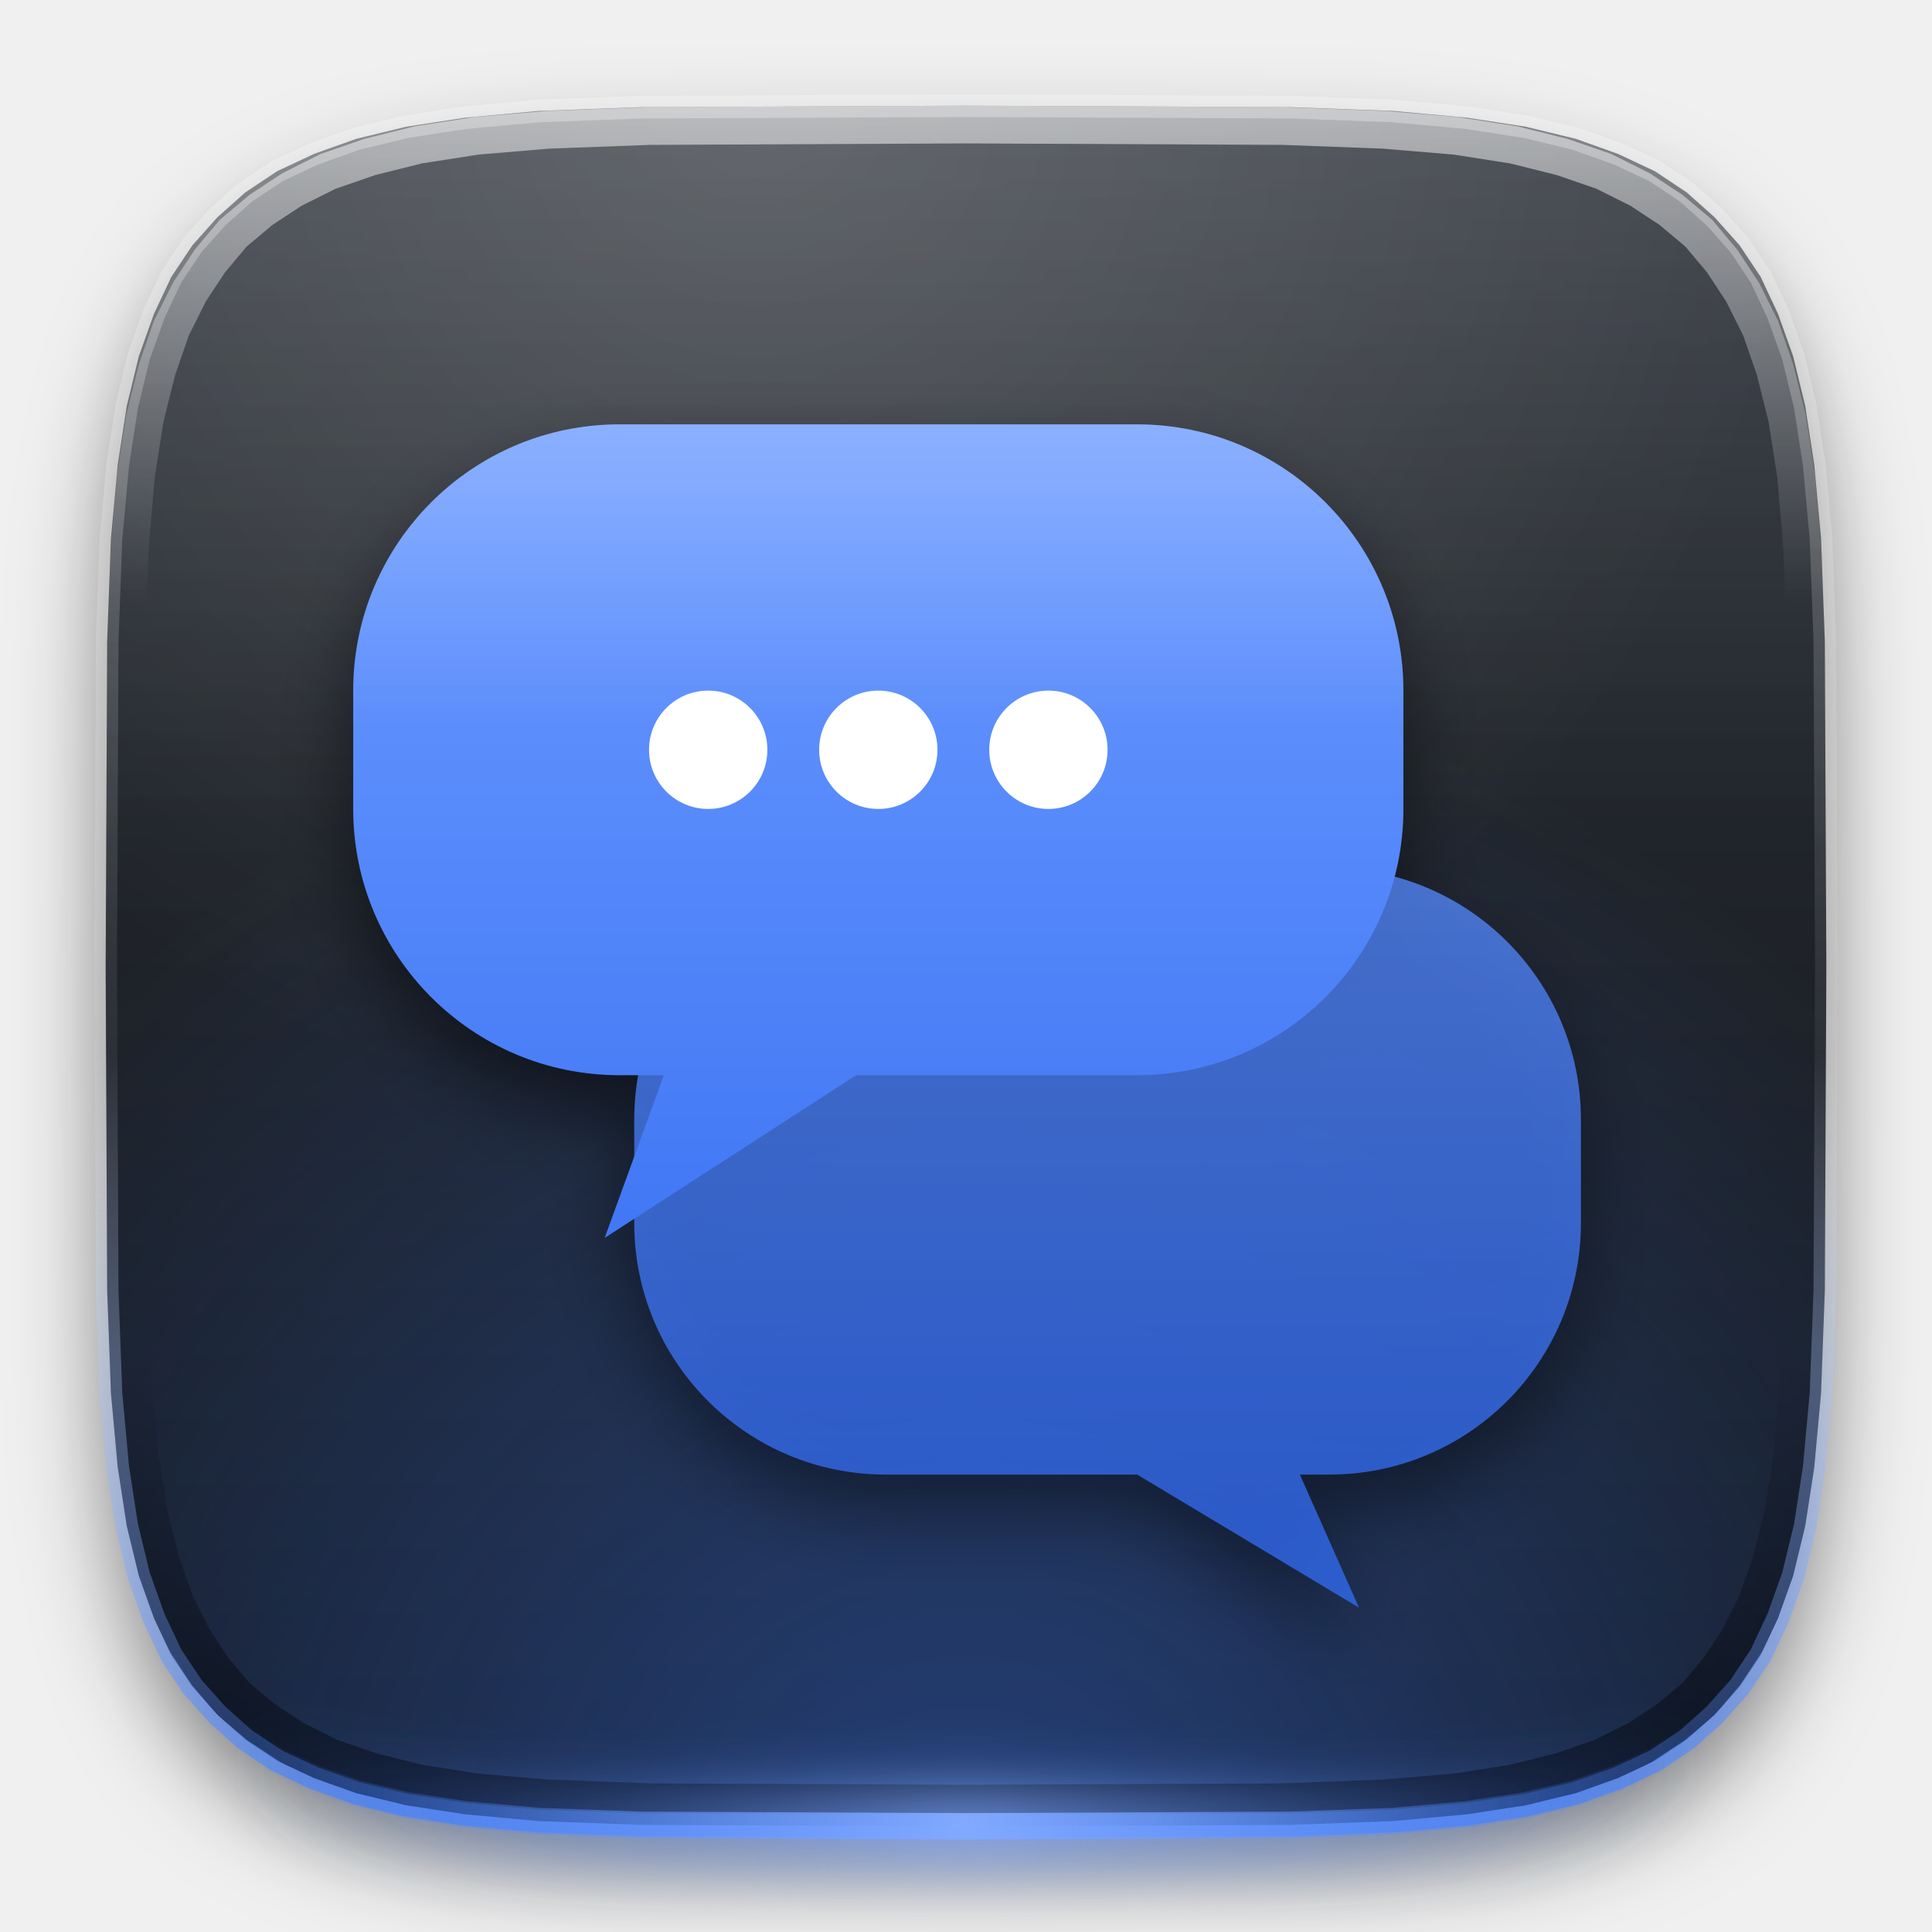
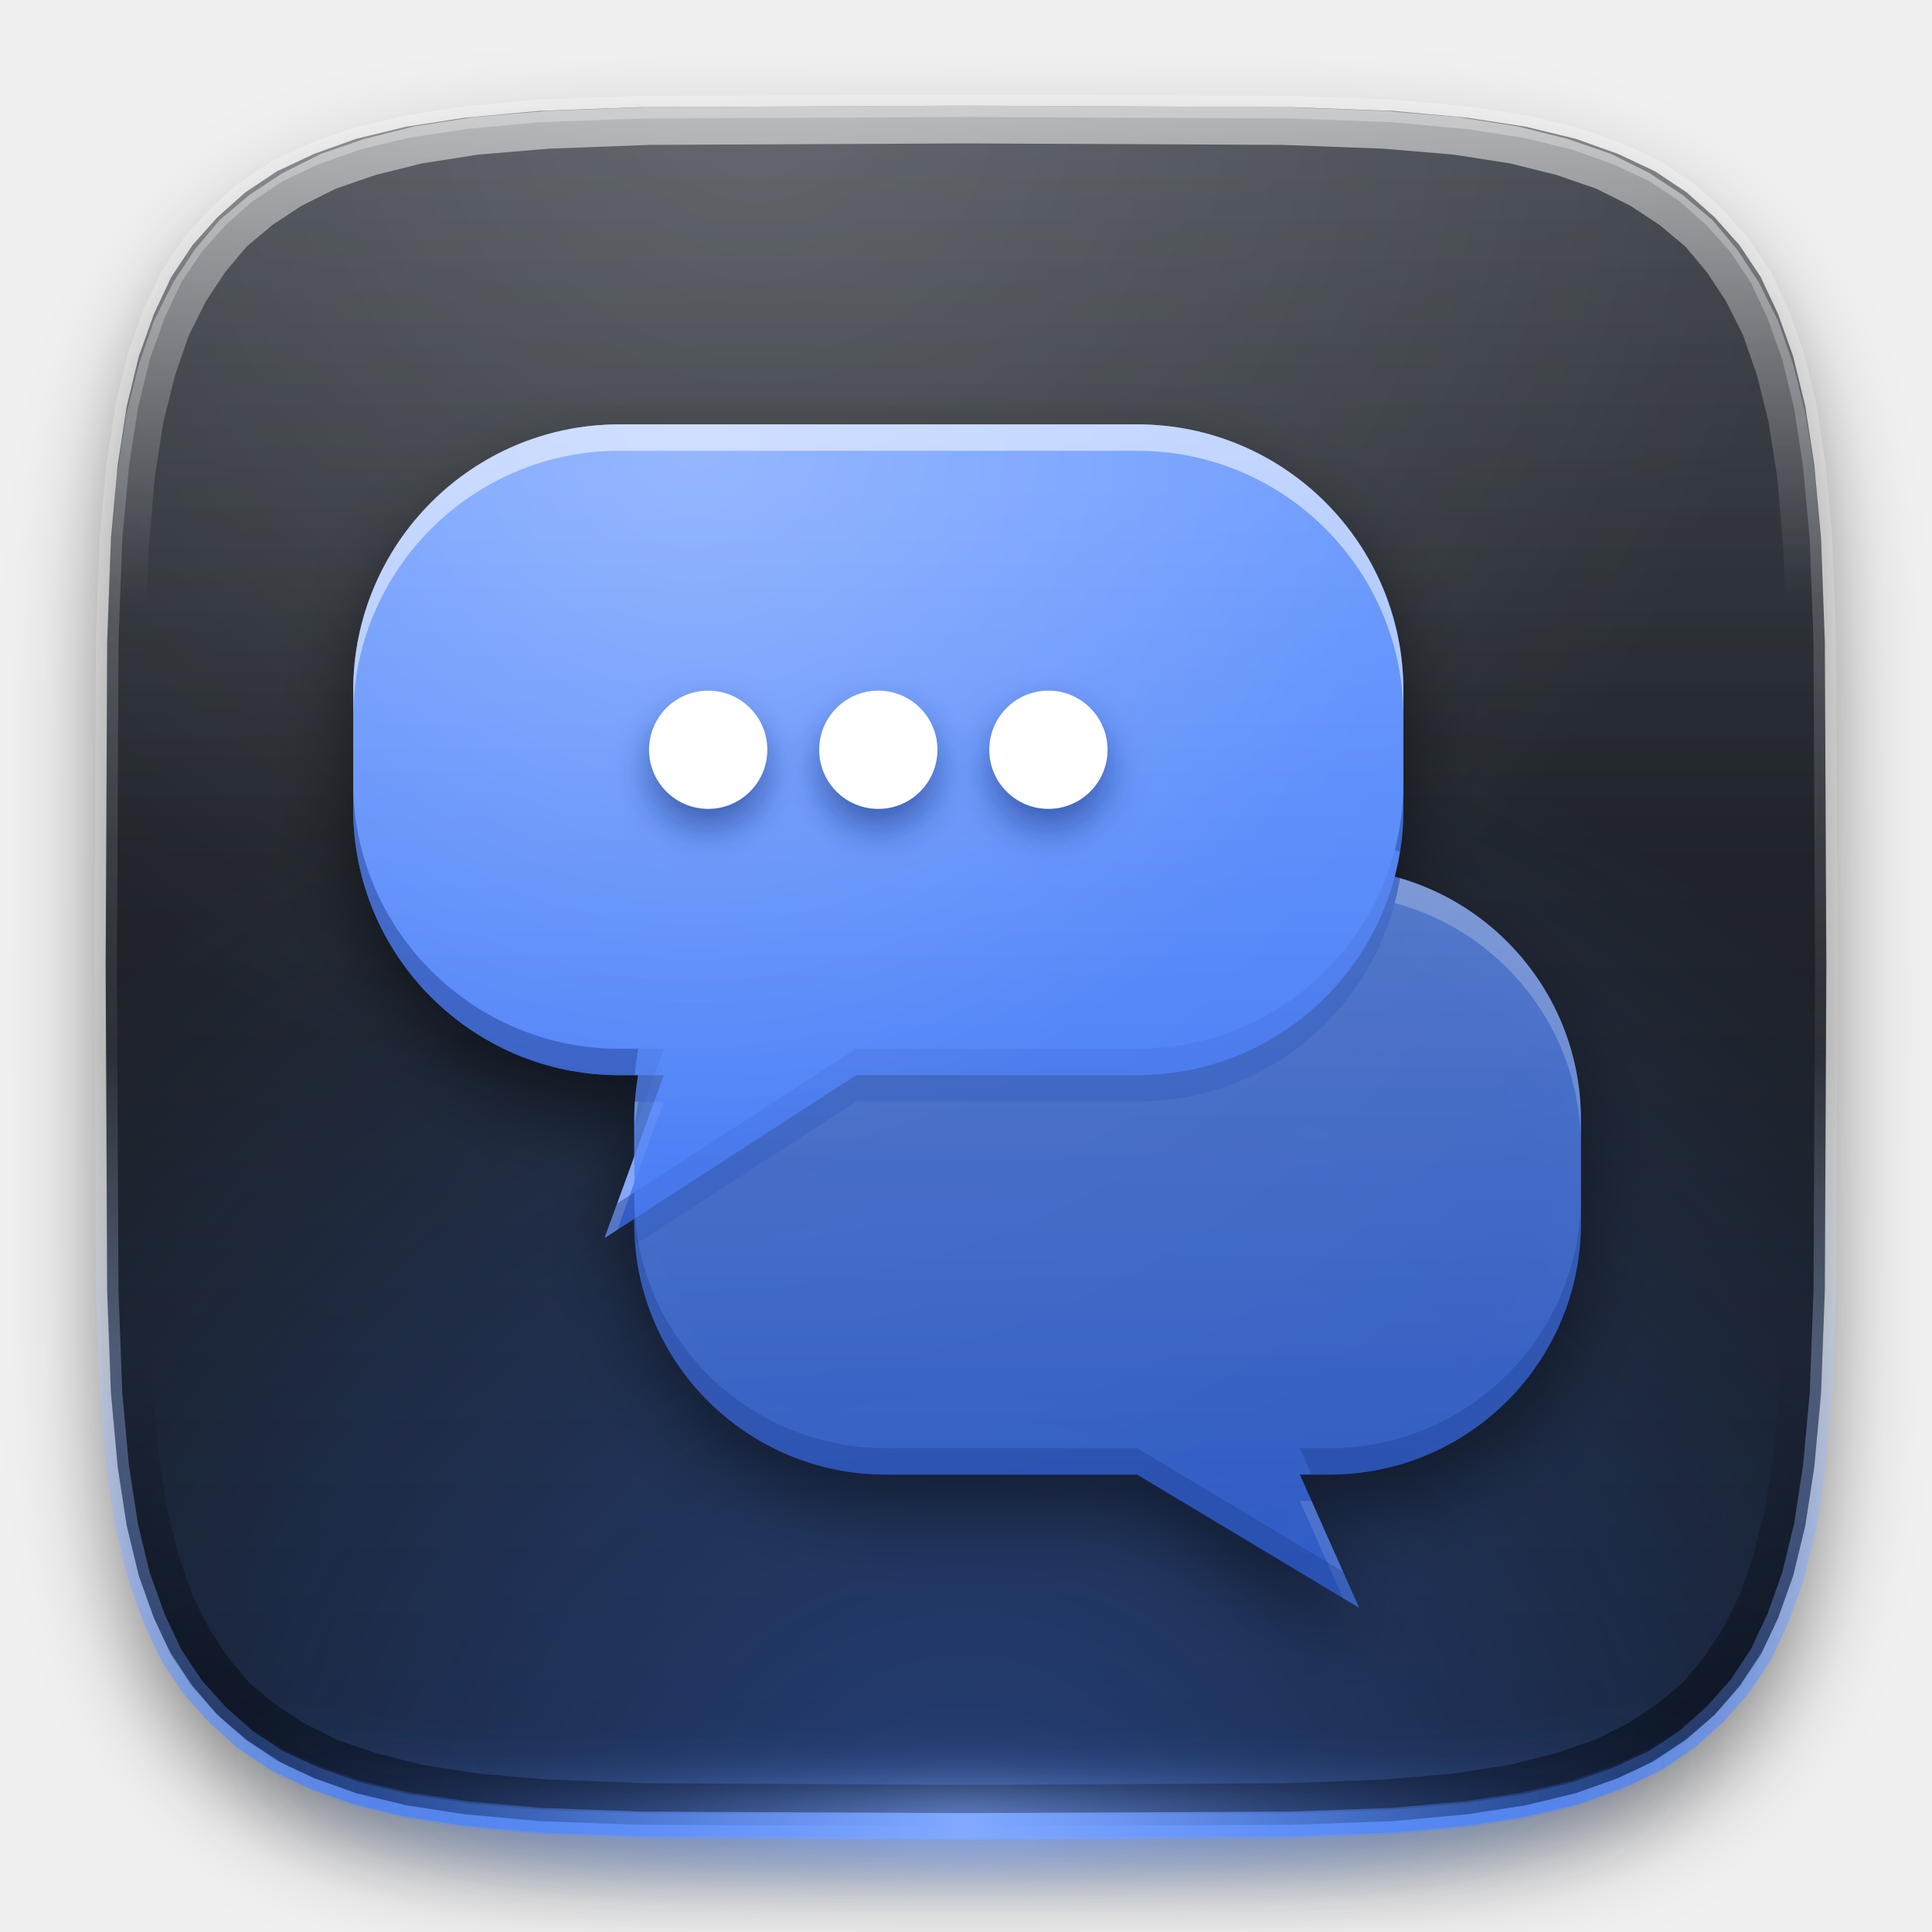
<svg xmlns="http://www.w3.org/2000/svg" viewBox="0 0 256 256" width="256" height="256">
  <defs>
    <linearGradient id="tile" x1="0" y1="0" x2="0" y2="1">
      <stop offset="0" stop-color="#2B3038" />
      <stop offset="1" stop-color="#121519" />
    </linearGradient>
    <radialGradient id="glow" cx=".5" cy="1.04" r=".72">
      <stop offset="0" stop-color="#3D7BFF" stop-opacity=".42" />
      <stop offset="1" stop-color="#3D7BFF" stop-opacity="0" />
    </radialGradient>
    <linearGradient id="sheen" x1="0" y1="0" x2="0" y2="1">
      <stop offset="0" stop-color="#fff" stop-opacity=".14" />
      <stop offset=".42" stop-color="#fff" stop-opacity="0" />
    </linearGradient>
    <radialGradient id="spec" cx=".38" cy="0" r=".6">
      <stop offset="0" stop-color="#fff" stop-opacity=".16" />
      <stop offset="1" stop-color="#fff" stop-opacity="0" />
    </radialGradient>
    <linearGradient id="rim" x1="0" y1="0" x2="0" y2="1">
      <stop offset="0" stop-color="#fff" stop-opacity=".30" />
      <stop offset=".55" stop-color="#fff" stop-opacity=".06" />
      <stop offset="1" stop-color="#3D7BFF" stop-opacity=".75" />
    </linearGradient>
    <linearGradient id="hi" gradientUnits="userSpaceOnUse" x1="0" y1="14" x2="0" y2="80">
      <stop offset="0" stop-color="#fff" stop-opacity=".55" />
      <stop offset="1" stop-color="#fff" stop-opacity="0" />
    </linearGradient>
    <linearGradient id="lo" gradientUnits="userSpaceOnUse" x1="0" y1="180" x2="0" y2="242">
      <stop offset="0" stop-color="#000" stop-opacity="0" />
      <stop offset="1" stop-color="#000" stop-opacity=".55" />
    </linearGradient>
    <filter id="drop" x="-20%" y="-20%" width="140%" height="150%">
      <feGaussianBlur stdDeviation="6" />
      <feOffset dy="6" />
    </filter>
    <clipPath id="inside">
      <path d="M242.0 128.0 L241.8 171.0 L241.3 184.6 L240.4 194.4 L239.2 202.2 L237.6 208.8 L235.6 214.4 L233.3 219.3 L230.5 223.5 L227.2 227.2 L223.5 230.5 L219.3 233.3 L214.4 235.6 L208.8 237.6 L202.2 239.2 L194.4 240.4 L184.6 241.3 L171.0 241.8 L128.0 242.0 L85.0 241.8 L71.4 241.3 L61.6 240.4 L53.8 239.2 L47.2 237.6 L41.6 235.6 L36.7 233.3 L32.5 230.5 L28.8 227.2 L25.5 223.5 L22.7 219.3 L20.4 214.4 L18.4 208.8 L16.8 202.2 L15.6 194.4 L14.7 184.6 L14.2 171.0 L14.0 128.0 L14.2 85.0 L14.7 71.4 L15.6 61.6 L16.8 53.8 L18.4 47.2 L20.4 41.6 L22.7 36.7 L25.5 32.5 L28.8 28.8 L32.5 25.5 L36.7 22.7 L41.6 20.4 L47.2 18.4 L53.8 16.8 L61.6 15.6 L71.4 14.7 L85.0 14.2 L128.0 14.0 L171.0 14.2 L184.6 14.7 L194.4 15.6 L202.2 16.8 L208.8 18.4 L214.4 20.4 L219.3 22.7 L223.5 25.5 L227.2 28.8 L230.5 32.5 L233.3 36.7 L235.6 41.6 L237.6 47.2 L239.2 53.8 L240.4 61.6 L241.3 71.4 L241.8 85.0Z" />
    </clipPath>
    <linearGradient id="ink" x1="0" y1="0" x2="0" y2="1">
      <stop offset="0" stop-color="#8EB2FF" />
      <stop offset="1" stop-color="#3D7BFF" />
    </linearGradient>
    <filter id="halo" x="-30%" y="-30%" width="160%" height="160%">
      <feGaussianBlur stdDeviation="9" />
    </filter>
    <filter id="soft" x="-40%" y="-40%" width="180%" height="180%">
      <feGaussianBlur stdDeviation="4" />
    </filter>
    <mask id="shape" maskUnits="userSpaceOnUse" x="0" y="0" width="256" height="256">
      <g transform="translate(3.68 5.27) scale(0.98)">
        <path fill="#fff" opacity=".78" d="M116 112h60a34 34 0 0 1 34 34v14a34 34 0 0 1-34 34h-4l8 18-30-18h-34a34 34 0 0 1-34-34v-14a34 34 0 0 1 34-34z" />
        <path fill="#fff" d="M80 52h70a36 36 0 0 1 36 36v16a36 36 0 0 1-36 36h-38l-34 22 8-22h-6a36 36 0 0 1-36-36V88a36 36 0 0 1 36-36z" />
        <circle fill="#000" cx="92" cy="96" r="8" />
        <circle fill="#000" cx="115" cy="96" r="8" />
        <circle fill="#000" cx="138" cy="96" r="8" />
      </g>
    </mask>
    <linearGradient id="gloss" gradientUnits="userSpaceOnUse" x1="0" y1="56" x2="0" y2="200">
      <stop offset="0" stop-color="#fff" stop-opacity=".62" />
      <stop offset=".42" stop-color="#fff" stop-opacity=".08" />
      <stop offset=".43" stop-color="#fff" stop-opacity="0" />
      <stop offset="1" stop-color="#fff" stop-opacity="0" />
    </linearGradient>
    <linearGradient id="foot" gradientUnits="userSpaceOnUse" x1="0" y1="120" x2="0" y2="206">
      <stop offset="0" stop-color="#000" stop-opacity="0" />
      <stop offset="1" stop-color="#000" stop-opacity=".28" />
    </linearGradient>
    <linearGradient id="ring" gradientUnits="userSpaceOnUse" x1="14" y1="0" x2="242" y2="0">
      <stop offset=".08" stop-color="#3D7BFF" stop-opacity="0" />
      <stop offset=".5" stop-color="#81A9FF" />
      <stop offset=".92" stop-color="#3D7BFF" stop-opacity="0" />
    </linearGradient>
    <clipPath id="low">
      <rect x="0" y="196" width="256" height="60" />
    </clipPath>
  </defs>
  <path d="M242.0 128.0 L241.8 171.0 L241.3 184.6 L240.4 194.4 L239.2 202.2 L237.6 208.8 L235.6 214.4 L233.3 219.3 L230.5 223.5 L227.2 227.2 L223.5 230.5 L219.3 233.3 L214.4 235.6 L208.8 237.6 L202.2 239.2 L194.4 240.4 L184.6 241.3 L171.0 241.8 L128.0 242.0 L85.0 241.8 L71.4 241.3 L61.6 240.4 L53.8 239.2 L47.2 237.6 L41.6 235.6 L36.7 233.3 L32.5 230.5 L28.8 227.2 L25.5 223.5 L22.7 219.3 L20.4 214.4 L18.4 208.8 L16.8 202.2 L15.6 194.4 L14.7 184.6 L14.2 171.0 L14.0 128.0 L14.2 85.0 L14.7 71.4 L15.6 61.6 L16.8 53.8 L18.4 47.2 L20.4 41.6 L22.7 36.7 L25.5 32.5 L28.8 28.8 L32.5 25.5 L36.7 22.7 L41.6 20.4 L47.2 18.4 L53.8 16.8 L61.6 15.6 L71.4 14.7 L85.0 14.2 L128.0 14.0 L171.0 14.2 L184.6 14.7 L194.4 15.6 L202.2 16.8 L208.8 18.4 L214.4 20.4 L219.3 22.7 L223.5 25.5 L227.2 28.8 L230.5 32.5 L233.3 36.7 L235.6 41.6 L237.6 47.2 L239.2 53.8 L240.4 61.6 L241.3 71.4 L241.8 85.0Z" fill="#000" opacity=".5" filter="url(#drop)" />
  <path d="M242.0 128.0 L241.8 171.0 L241.3 184.6 L240.4 194.4 L239.2 202.2 L237.6 208.8 L235.6 214.4 L233.3 219.3 L230.5 223.5 L227.2 227.2 L223.5 230.5 L219.3 233.3 L214.4 235.6 L208.8 237.6 L202.2 239.2 L194.4 240.4 L184.6 241.3 L171.0 241.8 L128.0 242.0 L85.0 241.8 L71.4 241.3 L61.6 240.4 L53.8 239.2 L47.2 237.6 L41.6 235.6 L36.7 233.3 L32.5 230.5 L28.8 227.2 L25.5 223.5 L22.7 219.3 L20.4 214.4 L18.4 208.8 L16.8 202.2 L15.6 194.4 L14.7 184.6 L14.2 171.0 L14.0 128.0 L14.2 85.0 L14.7 71.4 L15.6 61.6 L16.8 53.8 L18.4 47.2 L20.4 41.6 L22.7 36.7 L25.5 32.5 L28.8 28.8 L32.5 25.5 L36.7 22.7 L41.6 20.4 L47.2 18.4 L53.8 16.8 L61.6 15.6 L71.4 14.7 L85.0 14.2 L128.0 14.0 L171.0 14.2 L184.6 14.7 L194.4 15.6 L202.2 16.8 L208.8 18.4 L214.4 20.4 L219.3 22.7 L223.5 25.5 L227.2 28.8 L230.5 32.5 L233.3 36.7 L235.6 41.6 L237.6 47.2 L239.2 53.8 L240.4 61.6 L241.3 71.4 L241.8 85.0Z" fill="url(#tile)" />
  <path d="M242.0 128.0 L241.8 171.0 L241.3 184.6 L240.4 194.4 L239.2 202.2 L237.6 208.8 L235.6 214.4 L233.3 219.3 L230.5 223.5 L227.2 227.2 L223.5 230.5 L219.3 233.3 L214.4 235.6 L208.8 237.6 L202.2 239.2 L194.4 240.4 L184.6 241.3 L171.0 241.8 L128.0 242.0 L85.0 241.8 L71.4 241.3 L61.6 240.4 L53.8 239.2 L47.2 237.6 L41.6 235.6 L36.7 233.3 L32.5 230.5 L28.8 227.2 L25.5 223.5 L22.7 219.3 L20.4 214.4 L18.4 208.8 L16.8 202.2 L15.6 194.4 L14.7 184.6 L14.2 171.0 L14.0 128.0 L14.2 85.0 L14.7 71.4 L15.6 61.6 L16.8 53.8 L18.4 47.2 L20.4 41.6 L22.7 36.7 L25.5 32.5 L28.8 28.8 L32.5 25.5 L36.7 22.7 L41.6 20.4 L47.2 18.4 L53.8 16.8 L61.6 15.6 L71.4 14.7 L85.0 14.2 L128.0 14.0 L171.0 14.2 L184.6 14.7 L194.4 15.6 L202.2 16.8 L208.8 18.4 L214.4 20.4 L219.3 22.7 L223.5 25.5 L227.2 28.8 L230.5 32.5 L233.3 36.7 L235.6 41.6 L237.6 47.2 L239.2 53.8 L240.4 61.6 L241.3 71.4 L241.8 85.0Z" fill="url(#spec)" />
  <path d="M242.0 128.0 L241.8 171.0 L241.3 184.6 L240.4 194.4 L239.2 202.2 L237.6 208.8 L235.6 214.4 L233.3 219.3 L230.5 223.5 L227.2 227.2 L223.5 230.5 L219.3 233.3 L214.4 235.6 L208.8 237.6 L202.2 239.2 L194.4 240.4 L184.6 241.3 L171.0 241.8 L128.0 242.0 L85.0 241.8 L71.4 241.3 L61.6 240.4 L53.8 239.2 L47.2 237.6 L41.6 235.6 L36.7 233.3 L32.5 230.5 L28.8 227.2 L25.5 223.5 L22.7 219.3 L20.4 214.4 L18.4 208.8 L16.8 202.2 L15.6 194.4 L14.7 184.6 L14.2 171.0 L14.0 128.0 L14.2 85.0 L14.7 71.4 L15.6 61.6 L16.8 53.8 L18.4 47.2 L20.4 41.6 L22.7 36.7 L25.5 32.5 L28.8 28.8 L32.5 25.5 L36.7 22.7 L41.6 20.4 L47.2 18.4 L53.8 16.8 L61.6 15.6 L71.4 14.7 L85.0 14.2 L128.0 14.0 L171.0 14.2 L184.6 14.7 L194.4 15.6 L202.2 16.8 L208.8 18.4 L214.4 20.4 L219.3 22.7 L223.5 25.5 L227.2 28.8 L230.5 32.5 L233.3 36.7 L235.6 41.6 L237.6 47.2 L239.2 53.8 L240.4 61.6 L241.3 71.4 L241.8 85.0Z" fill="url(#glow)" />
  <path d="M242.0 128.0 L241.8 171.0 L241.3 184.6 L240.4 194.4 L239.2 202.2 L237.6 208.8 L235.6 214.4 L233.3 219.3 L230.5 223.5 L227.2 227.2 L223.5 230.5 L219.3 233.3 L214.4 235.6 L208.8 237.6 L202.2 239.2 L194.4 240.4 L184.6 241.3 L171.0 241.8 L128.0 242.0 L85.0 241.8 L71.4 241.3 L61.6 240.4 L53.8 239.2 L47.2 237.6 L41.6 235.6 L36.7 233.3 L32.5 230.5 L28.8 227.2 L25.5 223.5 L22.7 219.3 L20.4 214.4 L18.4 208.8 L16.8 202.2 L15.6 194.4 L14.7 184.6 L14.2 171.0 L14.0 128.0 L14.2 85.0 L14.7 71.4 L15.6 61.6 L16.8 53.8 L18.4 47.2 L20.4 41.6 L22.7 36.7 L25.5 32.5 L28.8 28.8 L32.5 25.5 L36.7 22.7 L41.6 20.4 L47.2 18.4 L53.8 16.8 L61.6 15.6 L71.4 14.7 L85.0 14.2 L128.0 14.0 L171.0 14.2 L184.6 14.7 L194.4 15.6 L202.2 16.8 L208.8 18.4 L214.4 20.4 L219.3 22.7 L223.5 25.5 L227.2 28.8 L230.5 32.5 L233.3 36.7 L235.6 41.6 L237.6 47.2 L239.2 53.8 L240.4 61.6 L241.3 71.4 L241.8 85.0Z" fill="url(#sheen)" />
  <g>
    <defs>
      <linearGradient id="solid" gradientUnits="userSpaceOnUse" x1="0" y1="60" x2="0" y2="200">
        <stop offset="0" stop-color="#6898FF" />
        <stop offset="1" stop-color="#326BF1" />
      </linearGradient>
      <linearGradient id="paper" gradientUnits="userSpaceOnUse" x1="0" y1="60" x2="0" y2="200">
        <stop offset="0" stop-color="#FFFFFF" />
        <stop offset="1" stop-color="#DADDE3" />
      </linearGradient>
      <filter id="under" x="-30%" y="-30%" width="160%" height="170%">
        <feGaussianBlur stdDeviation="5" />
        <feOffset dy="5" />
      </filter>
-       <linearGradient id="edge" gradientUnits="userSpaceOnUse" x1="0" y1="56" x2="0" y2="96">
-         <stop offset="0" stop-color="#fff" stop-opacity=".45" />
+       <filter id="lift" x="-20%" y="-20%" width="140%" height="140%">
+         <feGaussianBlur stdDeviation="2.4" />
+         <feOffset dy="2.6" />
+       </filter>
+       <radialGradient id="light" gradientUnits="userSpaceOnUse" cx="92" cy="58" r="170">
+         <stop offset="0" stop-color="#fff" stop-opacity=".30" />
+         <stop offset=".55" stop-color="#fff" stop-opacity=".05" />
        <stop offset="1" stop-color="#fff" stop-opacity="0" />
+       </radialGradient>
+       <linearGradient id="toplit" gradientUnits="userSpaceOnUse" x1="0" y1="40" x2="0" y2="216">
+         <stop offset="0" stop-color="#fff" stop-opacity=".85" />
+         <stop offset="1" stop-color="#fff" stop-opacity=".25" />
      </linearGradient>
+       <mask id="every" maskUnits="userSpaceOnUse" x="0" y="0" width="256" height="256">
+         <g transform="translate(3.68 5.27) scale(0.98)">
+           <path fill="#fff" opacity=".78" d="M116 112h60a34 34 0 0 1 34 34v14a34 34 0 0 1-34 34h-4l8 18-30-18h-34a34 34 0 0 1-34-34v-14a34 34 0 0 1 34-34z" />
+           <path fill="#fff" d="M80 52h70a36 36 0 0 1 36 36v16a36 36 0 0 1-36 36h-38l-34 22 8-22h-6a36 36 0 0 1-36-36V88a36 36 0 0 1 36-36z" />
+           <circle fill="#fff" cx="92" cy="96" r="8" />
+           <circle fill="#fff" cx="115" cy="96" r="8" />
+           <circle fill="#fff" cx="138" cy="96" r="8" />
+         </g>
+       </mask>
+       <mask id="body" maskUnits="userSpaceOnUse" x="0" y="0" width="256" height="256">
+         <g transform="translate(3.68 5.27) scale(0.98)">
+           <path fill="#fff" opacity=".78" d="M116 112h60a34 34 0 0 1 34 34v14a34 34 0 0 1-34 34h-4l8 18-30-18h-34a34 34 0 0 1-34-34v-14a34 34 0 0 1 34-34z" />
+           <path fill="#fff" d="M80 52h70a36 36 0 0 1 36 36v16a36 36 0 0 1-36 36h-38l-34 22 8-22h-6a36 36 0 0 1-36-36V88a36 36 0 0 1 36-36z" />
+           <circle fill="#000" cx="92" cy="96" r="8" />
+           <circle fill="#000" cx="115" cy="96" r="8" />
+           <circle fill="#000" cx="138" cy="96" r="8" />
+         </g>
+       </mask>
+       <mask id="detail" maskUnits="userSpaceOnUse" x="0" y="0" width="256" height="256">
+         <g transform="translate(3.68 5.27) scale(0.98)">
+           <path fill="#000" opacity=".78" d="M116 112h60a34 34 0 0 1 34 34v14a34 34 0 0 1-34 34h-4l8 18-30-18h-34a34 34 0 0 1-34-34v-14a34 34 0 0 1 34-34z" />
+           <path fill="#000" d="M80 52h70a36 36 0 0 1 36 36v16a36 36 0 0 1-36 36h-38l-34 22 8-22h-6a36 36 0 0 1-36-36V88a36 36 0 0 1 36-36z" />
+           <circle fill="#fff" cx="92" cy="96" r="8" />
+           <circle fill="#fff" cx="115" cy="96" r="8" />
+           <circle fill="#fff" cx="138" cy="96" r="8" />
+         </g>
+       </mask>
+       <mask id="top" maskUnits="userSpaceOnUse" x="0" y="0" width="256" height="256">
+         <g transform="translate(3.68 5.27) scale(0.98)">
+           <path fill="#fff" opacity=".78" d="M116 112h60a34 34 0 0 1 34 34v14a34 34 0 0 1-34 34h-4l8 18-30-18h-34a34 34 0 0 1-34-34v-14a34 34 0 0 1 34-34z" />
+           <path fill="#fff" d="M80 52h70a36 36 0 0 1 36 36v16a36 36 0 0 1-36 36h-38l-34 22 8-22h-6a36 36 0 0 1-36-36V88a36 36 0 0 1 36-36z" />
+           <circle fill="#fff" cx="92" cy="96" r="8" />
+           <circle fill="#fff" cx="115" cy="96" r="8" />
+           <circle fill="#fff" cx="138" cy="96" r="8" />
+         </g>
+         <g transform="translate(0 3.5)">
+           <g transform="translate(3.68 5.27) scale(0.98)">
+             <path fill="#000" opacity=".78" d="M116 112h60a34 34 0 0 1 34 34v14a34 34 0 0 1-34 34h-4l8 18-30-18h-34a34 34 0 0 1-34-34v-14a34 34 0 0 1 34-34z" />
+             <path fill="#000" d="M80 52h70a36 36 0 0 1 36 36v16a36 36 0 0 1-36 36h-38l-34 22 8-22h-6a36 36 0 0 1-36-36V88a36 36 0 0 1 36-36z" />
+             <circle fill="#000" cx="92" cy="96" r="8" />
+             <circle fill="#000" cx="115" cy="96" r="8" />
+             <circle fill="#000" cx="138" cy="96" r="8" />
+           </g>
+         </g>
+       </mask>
+       <mask id="base" maskUnits="userSpaceOnUse" x="0" y="0" width="256" height="256">
+         <g transform="translate(3.68 5.27) scale(0.98)">
+           <path fill="#fff" opacity=".78" d="M116 112h60a34 34 0 0 1 34 34v14a34 34 0 0 1-34 34h-4l8 18-30-18h-34a34 34 0 0 1-34-34v-14a34 34 0 0 1 34-34z" />
+           <path fill="#fff" d="M80 52h70a36 36 0 0 1 36 36v16a36 36 0 0 1-36 36h-38l-34 22 8-22h-6a36 36 0 0 1-36-36V88a36 36 0 0 1 36-36z" />
+           <circle fill="#fff" cx="92" cy="96" r="8" />
+           <circle fill="#fff" cx="115" cy="96" r="8" />
+           <circle fill="#fff" cx="138" cy="96" r="8" />
+         </g>
+         <g transform="translate(0 -3.5)">
+           <g transform="translate(3.68 5.27) scale(0.98)">
+             <path fill="#000" opacity=".78" d="M116 112h60a34 34 0 0 1 34 34v14a34 34 0 0 1-34 34h-4l8 18-30-18h-34a34 34 0 0 1-34-34v-14a34 34 0 0 1 34-34z" />
+             <path fill="#000" d="M80 52h70a36 36 0 0 1 36 36v16a36 36 0 0 1-36 36h-38l-34 22 8-22h-6a36 36 0 0 1-36-36V88a36 36 0 0 1 36-36z" />
+             <circle fill="#000" cx="92" cy="96" r="8" />
+             <circle fill="#000" cx="115" cy="96" r="8" />
+             <circle fill="#000" cx="138" cy="96" r="8" />
+           </g>
+         </g>
+       </mask>
    </defs>
    <g opacity=".55" filter="url(#under)">
      <g transform="translate(3.68 5.27) scale(0.98)">
        <path fill="#000" opacity=".78" d="M116 112h60a34 34 0 0 1 34 34v14a34 34 0 0 1-34 34h-4l8 18-30-18h-34a34 34 0 0 1-34-34v-14a34 34 0 0 1 34-34z" />
        <path fill="#000" d="M80 52h70a36 36 0 0 1 36 36v16a36 36 0 0 1-36 36h-38l-34 22 8-22h-6a36 36 0 0 1-36-36V88a36 36 0 0 1 36-36z" />
        <circle fill="#000" cx="92" cy="96" r="8" />
        <circle fill="#000" cx="115" cy="96" r="8" />
        <circle fill="#000" cx="138" cy="96" r="8" />
      </g>
    </g>
    <g transform="translate(3.68 5.27) scale(0.98)">
      <path fill="url(#solid)" opacity=".78" d="M116 112h60a34 34 0 0 1 34 34v14a34 34 0 0 1-34 34h-4l8 18-30-18h-34a34 34 0 0 1-34-34v-14a34 34 0 0 1 34-34z" />
      <path fill="url(#solid)" d="M80 52h70a36 36 0 0 1 36 36v16a36 36 0 0 1-36 36h-38l-34 22 8-22h-6a36 36 0 0 1-36-36V88a36 36 0 0 1 36-36z" />
      <circle fill="#FFFFFF" cx="92" cy="96" r="8" />
      <circle fill="#FFFFFF" cx="115" cy="96" r="8" />
      <circle fill="#FFFFFF" cx="138" cy="96" r="8" />
    </g>
-     <rect width="256" height="256" fill="url(#edge)" mask="url(#shape)" opacity=".5" />
+     <rect width="256" height="256" fill="url(#light)" mask="url(#body)" />
+     <g mask="url(#body)">
+       <g filter="url(#lift)" opacity=".55">
+         <rect width="256" height="256" fill="#102B77" mask="url(#detail)" />
+       </g>
+     </g>
+     <rect width="256" height="256" fill="url(#toplit)" mask="url(#top)" opacity=".7" />
+     <rect width="256" height="256" fill="#102B77" mask="url(#base)" opacity=".38" />
  </g>
  <path d="M242.0 128.0 L241.8 171.0 L241.3 184.6 L240.4 194.4 L239.2 202.2 L237.6 208.8 L235.6 214.4 L233.3 219.3 L230.5 223.5 L227.2 227.2 L223.5 230.5 L219.3 233.3 L214.4 235.6 L208.8 237.6 L202.2 239.2 L194.4 240.4 L184.6 241.3 L171.0 241.8 L128.0 242.0 L85.0 241.8 L71.4 241.3 L61.6 240.4 L53.8 239.2 L47.2 237.6 L41.6 235.6 L36.7 233.3 L32.5 230.5 L28.8 227.2 L25.5 223.5 L22.7 219.3 L20.4 214.4 L18.4 208.8 L16.8 202.2 L15.6 194.4 L14.7 184.6 L14.2 171.0 L14.0 128.0 L14.2 85.0 L14.7 71.4 L15.6 61.6 L16.8 53.8 L18.4 47.2 L20.4 41.6 L22.7 36.7 L25.5 32.5 L28.8 28.8 L32.5 25.5 L36.7 22.7 L41.6 20.4 L47.2 18.4 L53.8 16.8 L61.6 15.6 L71.4 14.7 L85.0 14.2 L128.0 14.0 L171.0 14.2 L184.6 14.7 L194.4 15.6 L202.2 16.8 L208.8 18.4 L214.4 20.4 L219.3 22.7 L223.5 25.5 L227.2 28.8 L230.5 32.5 L233.3 36.7 L235.6 41.6 L237.6 47.2 L239.2 53.8 L240.4 61.6 L241.3 71.4 L241.8 85.0Z" fill="none" stroke="url(#rim)" stroke-width="3" />
  <g clip-path="url(#inside)">
    <path d="M239.5 128.0 L239.3 170.0 L238.8 183.4 L238.0 192.9 L236.8 200.6 L235.2 207.0 L233.3 212.5 L230.9 217.3 L228.2 221.4 L225.1 225.1 L221.4 228.2 L217.3 230.9 L212.5 233.3 L207.0 235.2 L200.6 236.8 L192.9 238.0 L183.4 238.8 L170.0 239.3 L128.0 239.5 L86.0 239.3 L72.6 238.8 L63.1 238.0 L55.4 236.8 L49.0 235.2 L43.5 233.3 L38.7 230.9 L34.6 228.2 L30.9 225.1 L27.8 221.4 L25.1 217.3 L22.7 212.5 L20.8 207.0 L19.2 200.6 L18.0 192.9 L17.2 183.4 L16.7 170.0 L16.5 128.0 L16.7 86.0 L17.2 72.6 L18.0 63.1 L19.2 55.4 L20.8 49.0 L22.7 43.5 L25.1 38.7 L27.8 34.6 L30.9 30.9 L34.6 27.8 L38.7 25.1 L43.5 22.7 L49.0 20.8 L55.4 19.2 L63.1 18.0 L72.6 17.2 L86.0 16.7 L128.0 16.5 L170.0 16.7 L183.4 17.2 L192.9 18.0 L200.6 19.2 L207.0 20.8 L212.5 22.7 L217.3 25.1 L221.4 27.8 L225.1 30.9 L228.2 34.6 L230.9 38.7 L233.3 43.5 L235.2 49.0 L236.8 55.4 L238.0 63.1 L238.8 72.6 L239.3 86.0Z" fill="none" stroke="url(#hi)" stroke-width="5" />
    <path d="M239.5 128.0 L239.3 170.0 L238.8 183.4 L238.0 192.9 L236.8 200.6 L235.2 207.0 L233.3 212.5 L230.9 217.3 L228.2 221.4 L225.1 225.1 L221.4 228.2 L217.3 230.9 L212.5 233.3 L207.0 235.2 L200.6 236.8 L192.9 238.0 L183.4 238.8 L170.0 239.3 L128.0 239.5 L86.0 239.3 L72.6 238.8 L63.1 238.0 L55.4 236.8 L49.0 235.2 L43.5 233.3 L38.7 230.9 L34.6 228.2 L30.9 225.1 L27.8 221.4 L25.1 217.3 L22.7 212.5 L20.8 207.0 L19.2 200.6 L18.0 192.9 L17.2 183.4 L16.7 170.0 L16.5 128.0 L16.7 86.0 L17.2 72.6 L18.0 63.1 L19.2 55.4 L20.8 49.0 L22.7 43.5 L25.1 38.7 L27.8 34.6 L30.9 30.9 L34.6 27.8 L38.7 25.1 L43.5 22.7 L49.0 20.8 L55.4 19.2 L63.1 18.0 L72.6 17.2 L86.0 16.7 L128.0 16.5 L170.0 16.7 L183.4 17.2 L192.9 18.0 L200.6 19.2 L207.0 20.8 L212.5 22.7 L217.3 25.1 L221.4 27.8 L225.1 30.9 L228.2 34.6 L230.9 38.7 L233.3 43.5 L235.2 49.0 L236.8 55.4 L238.0 63.1 L238.8 72.6 L239.3 86.0Z" fill="none" stroke="url(#lo)" stroke-width="6" />
  </g>
  <g clip-path="url(#low)">
    <path d="M242.0 128.0 L241.8 171.0 L241.3 184.6 L240.4 194.4 L239.2 202.2 L237.6 208.8 L235.6 214.4 L233.3 219.3 L230.5 223.5 L227.2 227.2 L223.5 230.5 L219.3 233.3 L214.4 235.6 L208.8 237.6 L202.2 239.2 L194.4 240.4 L184.6 241.3 L171.0 241.8 L128.0 242.0 L85.0 241.8 L71.4 241.3 L61.6 240.4 L53.8 239.2 L47.2 237.6 L41.6 235.6 L36.7 233.3 L32.5 230.5 L28.8 227.2 L25.5 223.5 L22.7 219.3 L20.4 214.4 L18.4 208.8 L16.8 202.2 L15.6 194.4 L14.7 184.6 L14.2 171.0 L14.0 128.0 L14.2 85.0 L14.7 71.4 L15.6 61.6 L16.8 53.8 L18.4 47.2 L20.4 41.6 L22.7 36.7 L25.5 32.5 L28.8 28.8 L32.5 25.5 L36.7 22.7 L41.6 20.4 L47.2 18.4 L53.8 16.8 L61.6 15.6 L71.4 14.7 L85.0 14.2 L128.0 14.0 L171.0 14.2 L184.6 14.7 L194.4 15.6 L202.2 16.8 L208.8 18.4 L214.4 20.4 L219.3 22.7 L223.5 25.5 L227.2 28.8 L230.5 32.5 L233.3 36.7 L235.6 41.6 L237.6 47.2 L239.2 53.8 L240.4 61.6 L241.3 71.4 L241.8 85.0Z" fill="none" stroke="url(#ring)" stroke-width="9" filter="url(#soft)" opacity=".9" />
    <path d="M242.0 128.0 L241.8 171.0 L241.3 184.6 L240.4 194.4 L239.2 202.2 L237.6 208.8 L235.6 214.4 L233.3 219.3 L230.5 223.5 L227.2 227.2 L223.5 230.5 L219.3 233.3 L214.4 235.6 L208.8 237.6 L202.2 239.2 L194.4 240.4 L184.6 241.3 L171.0 241.8 L128.0 242.0 L85.0 241.8 L71.4 241.3 L61.6 240.4 L53.8 239.2 L47.2 237.6 L41.6 235.6 L36.7 233.3 L32.5 230.5 L28.8 227.2 L25.5 223.5 L22.7 219.3 L20.4 214.4 L18.4 208.8 L16.8 202.2 L15.6 194.4 L14.7 184.6 L14.2 171.0 L14.0 128.0 L14.2 85.0 L14.7 71.4 L15.6 61.6 L16.8 53.8 L18.4 47.2 L20.4 41.6 L22.7 36.7 L25.5 32.5 L28.8 28.8 L32.5 25.5 L36.7 22.7 L41.6 20.4 L47.2 18.4 L53.8 16.8 L61.6 15.6 L71.4 14.7 L85.0 14.2 L128.0 14.0 L171.0 14.2 L184.6 14.7 L194.4 15.6 L202.2 16.8 L208.8 18.4 L214.4 20.4 L219.3 22.7 L223.5 25.5 L227.2 28.8 L230.5 32.5 L233.3 36.7 L235.6 41.6 L237.6 47.2 L239.2 53.8 L240.4 61.6 L241.3 71.4 L241.8 85.0Z" fill="none" stroke="url(#ring)" stroke-width="3.5" />
  </g>
</svg>
